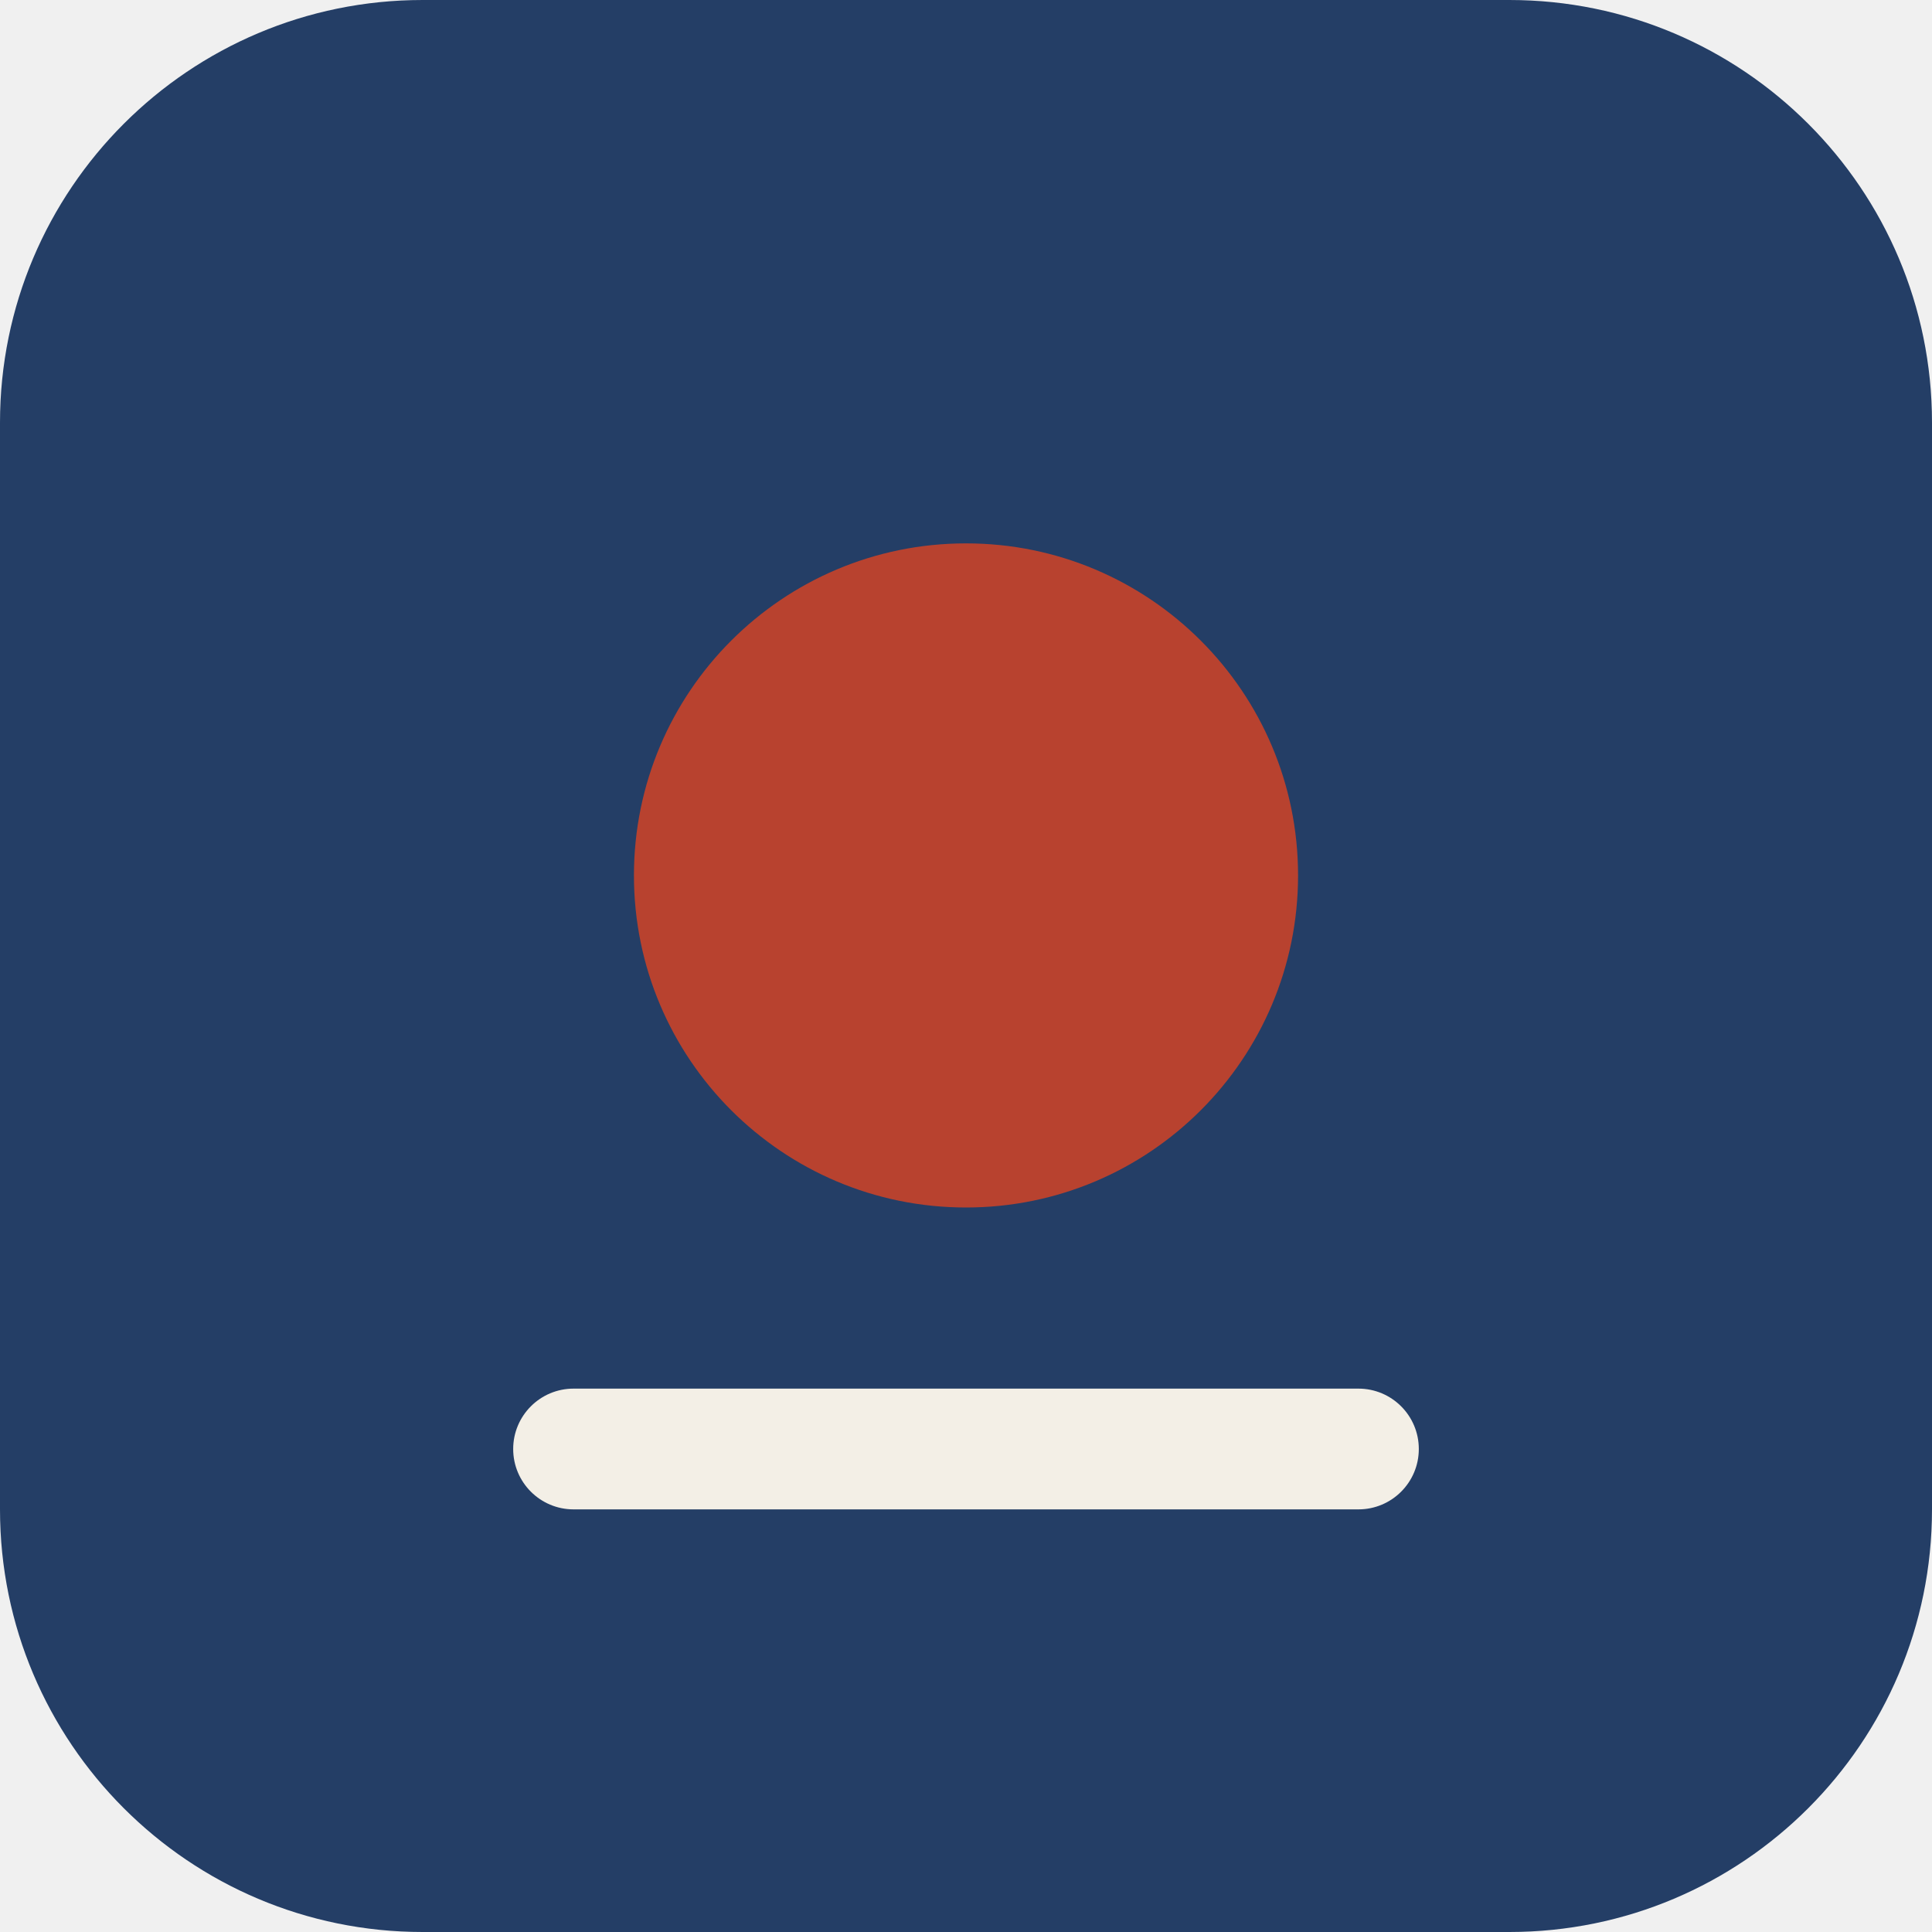
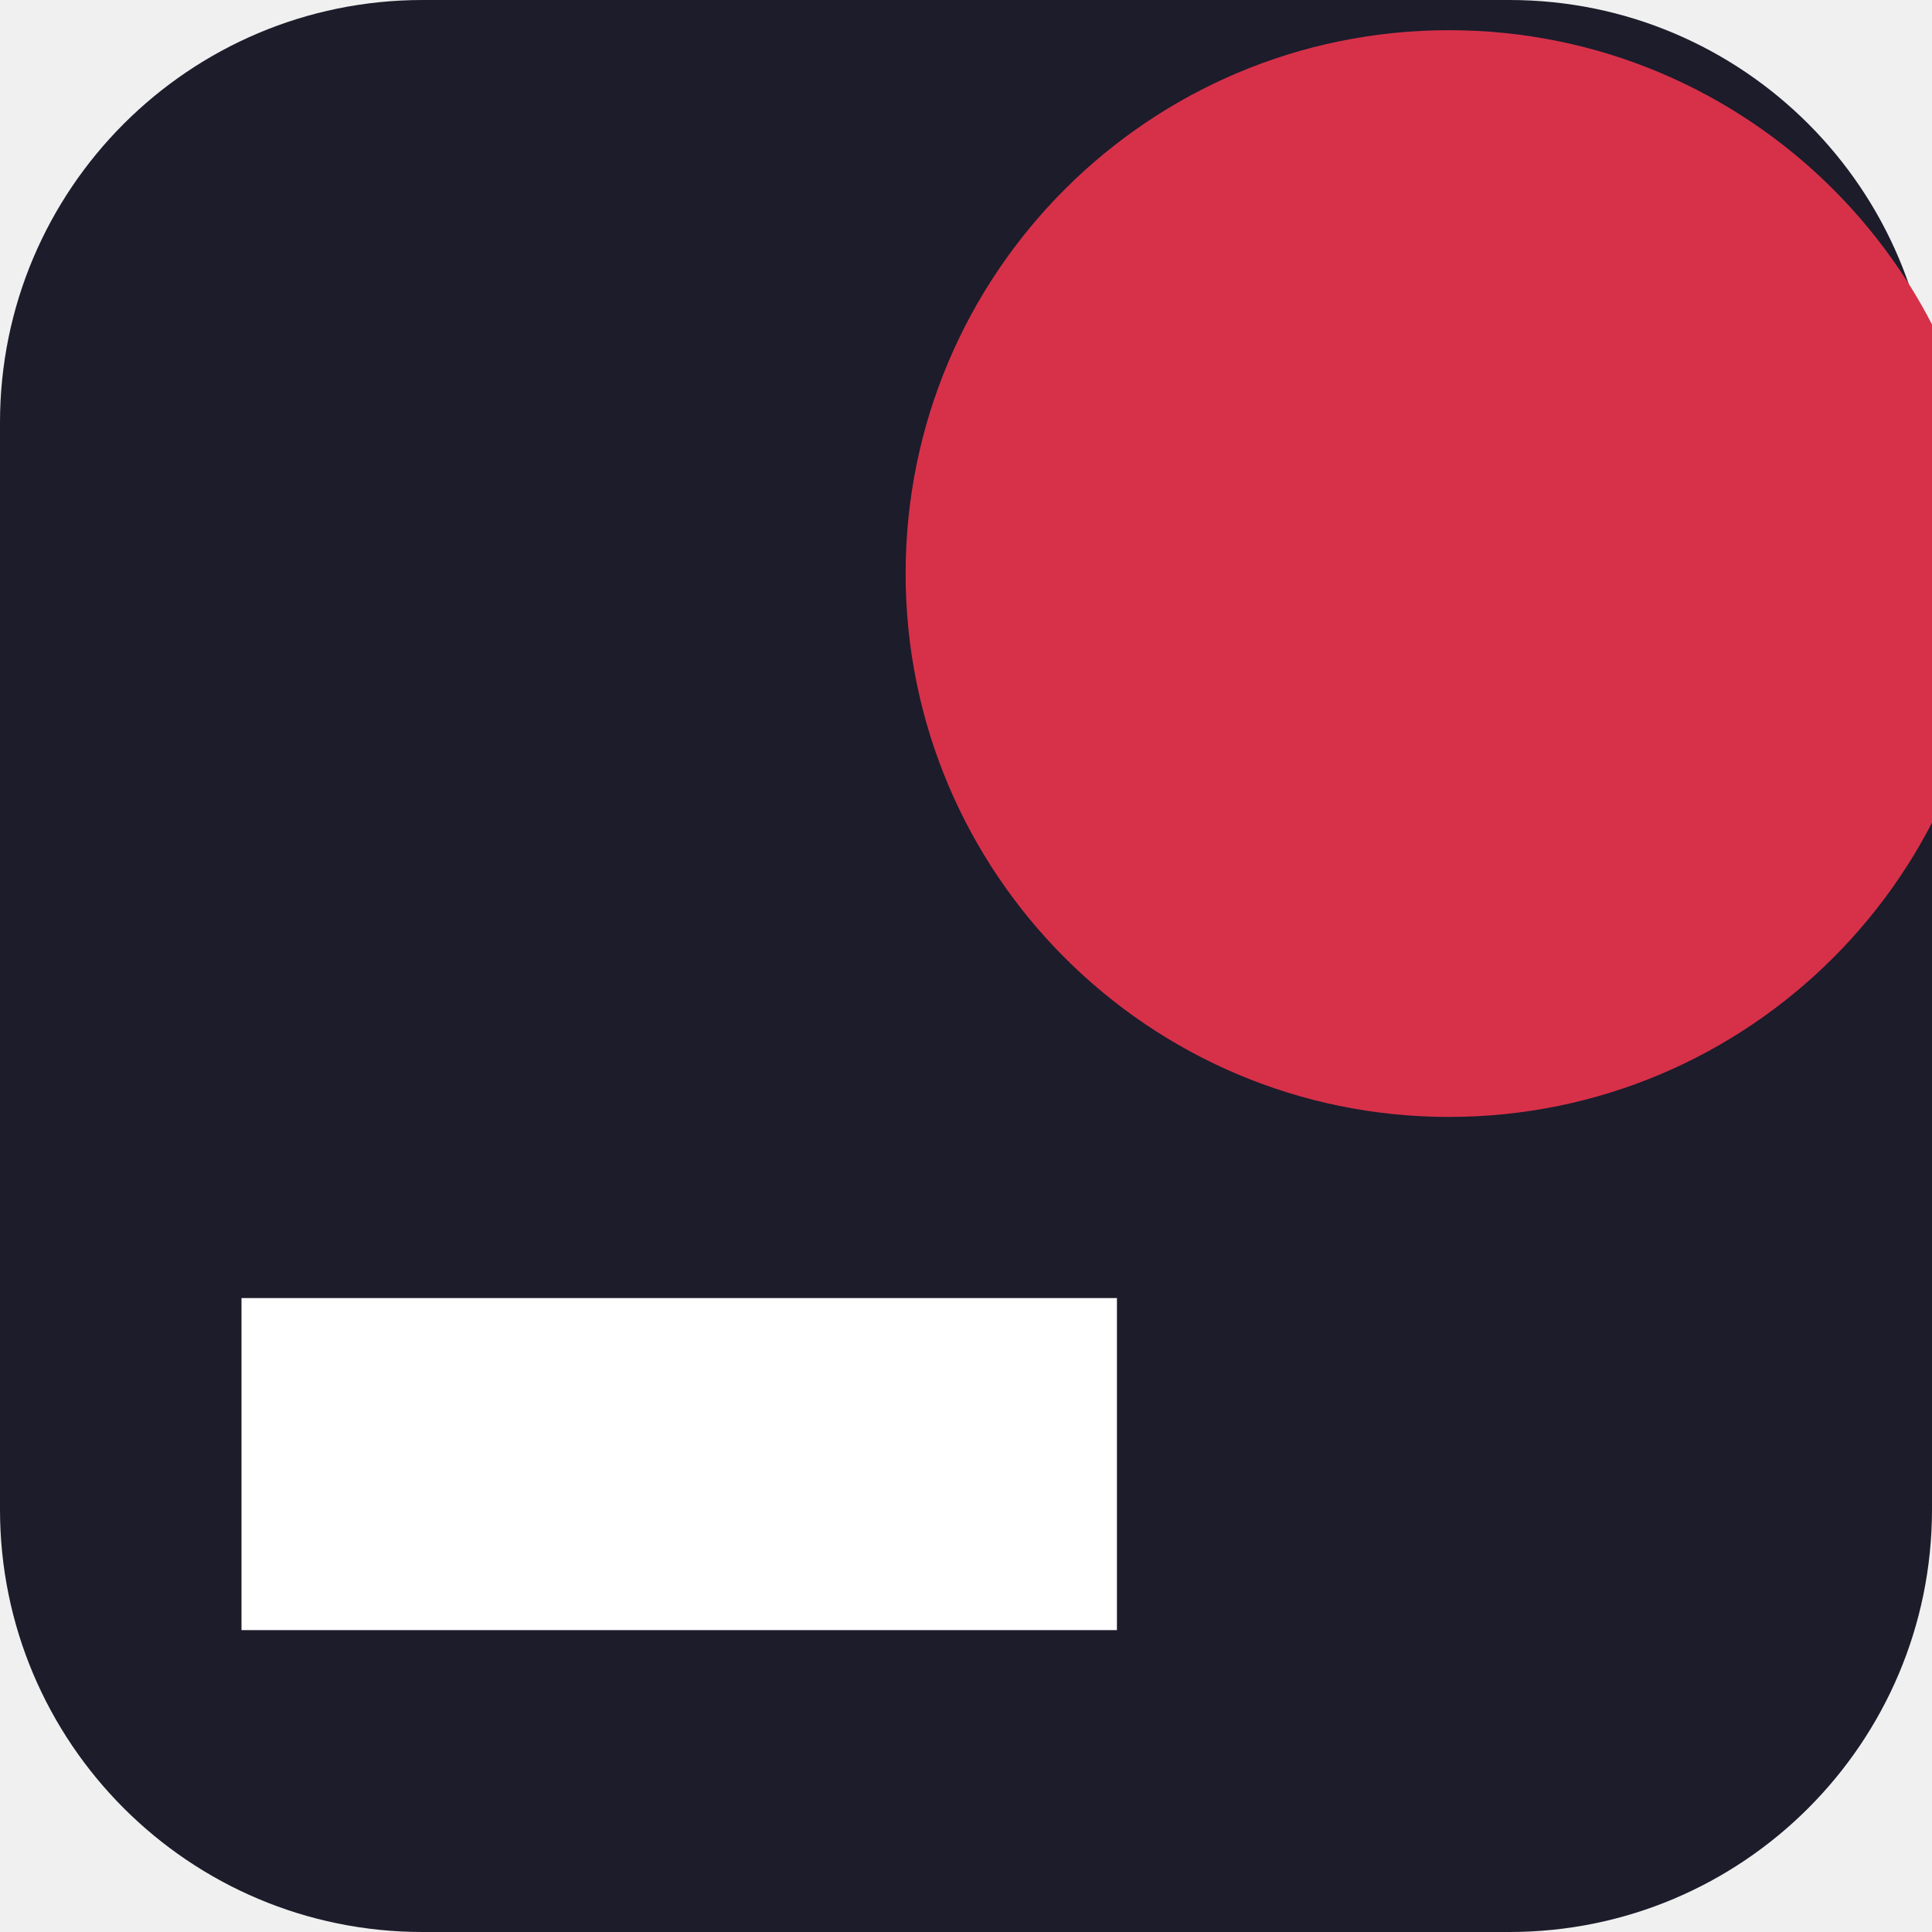
<svg xmlns="http://www.w3.org/2000/svg" viewBox="0 0 128 128">
-   <rect width="128" height="128" rx="28" fill="#243e66" />
-   <circle cx="64" cy="58" r="22" fill="#b8422f" />
-   <rect x="34" y="92" width="60" height="8" rx="4" fill="#f3efe6" />
+   <rect width="128" height="128" rx="28" fill="#1c1c2b" />
+   <circle cx="96" cy="38" r="36" fill="#d73149" />
+   <rect x="16" y="86" width="58" height="22" fill="#ffffff" />
</svg>
